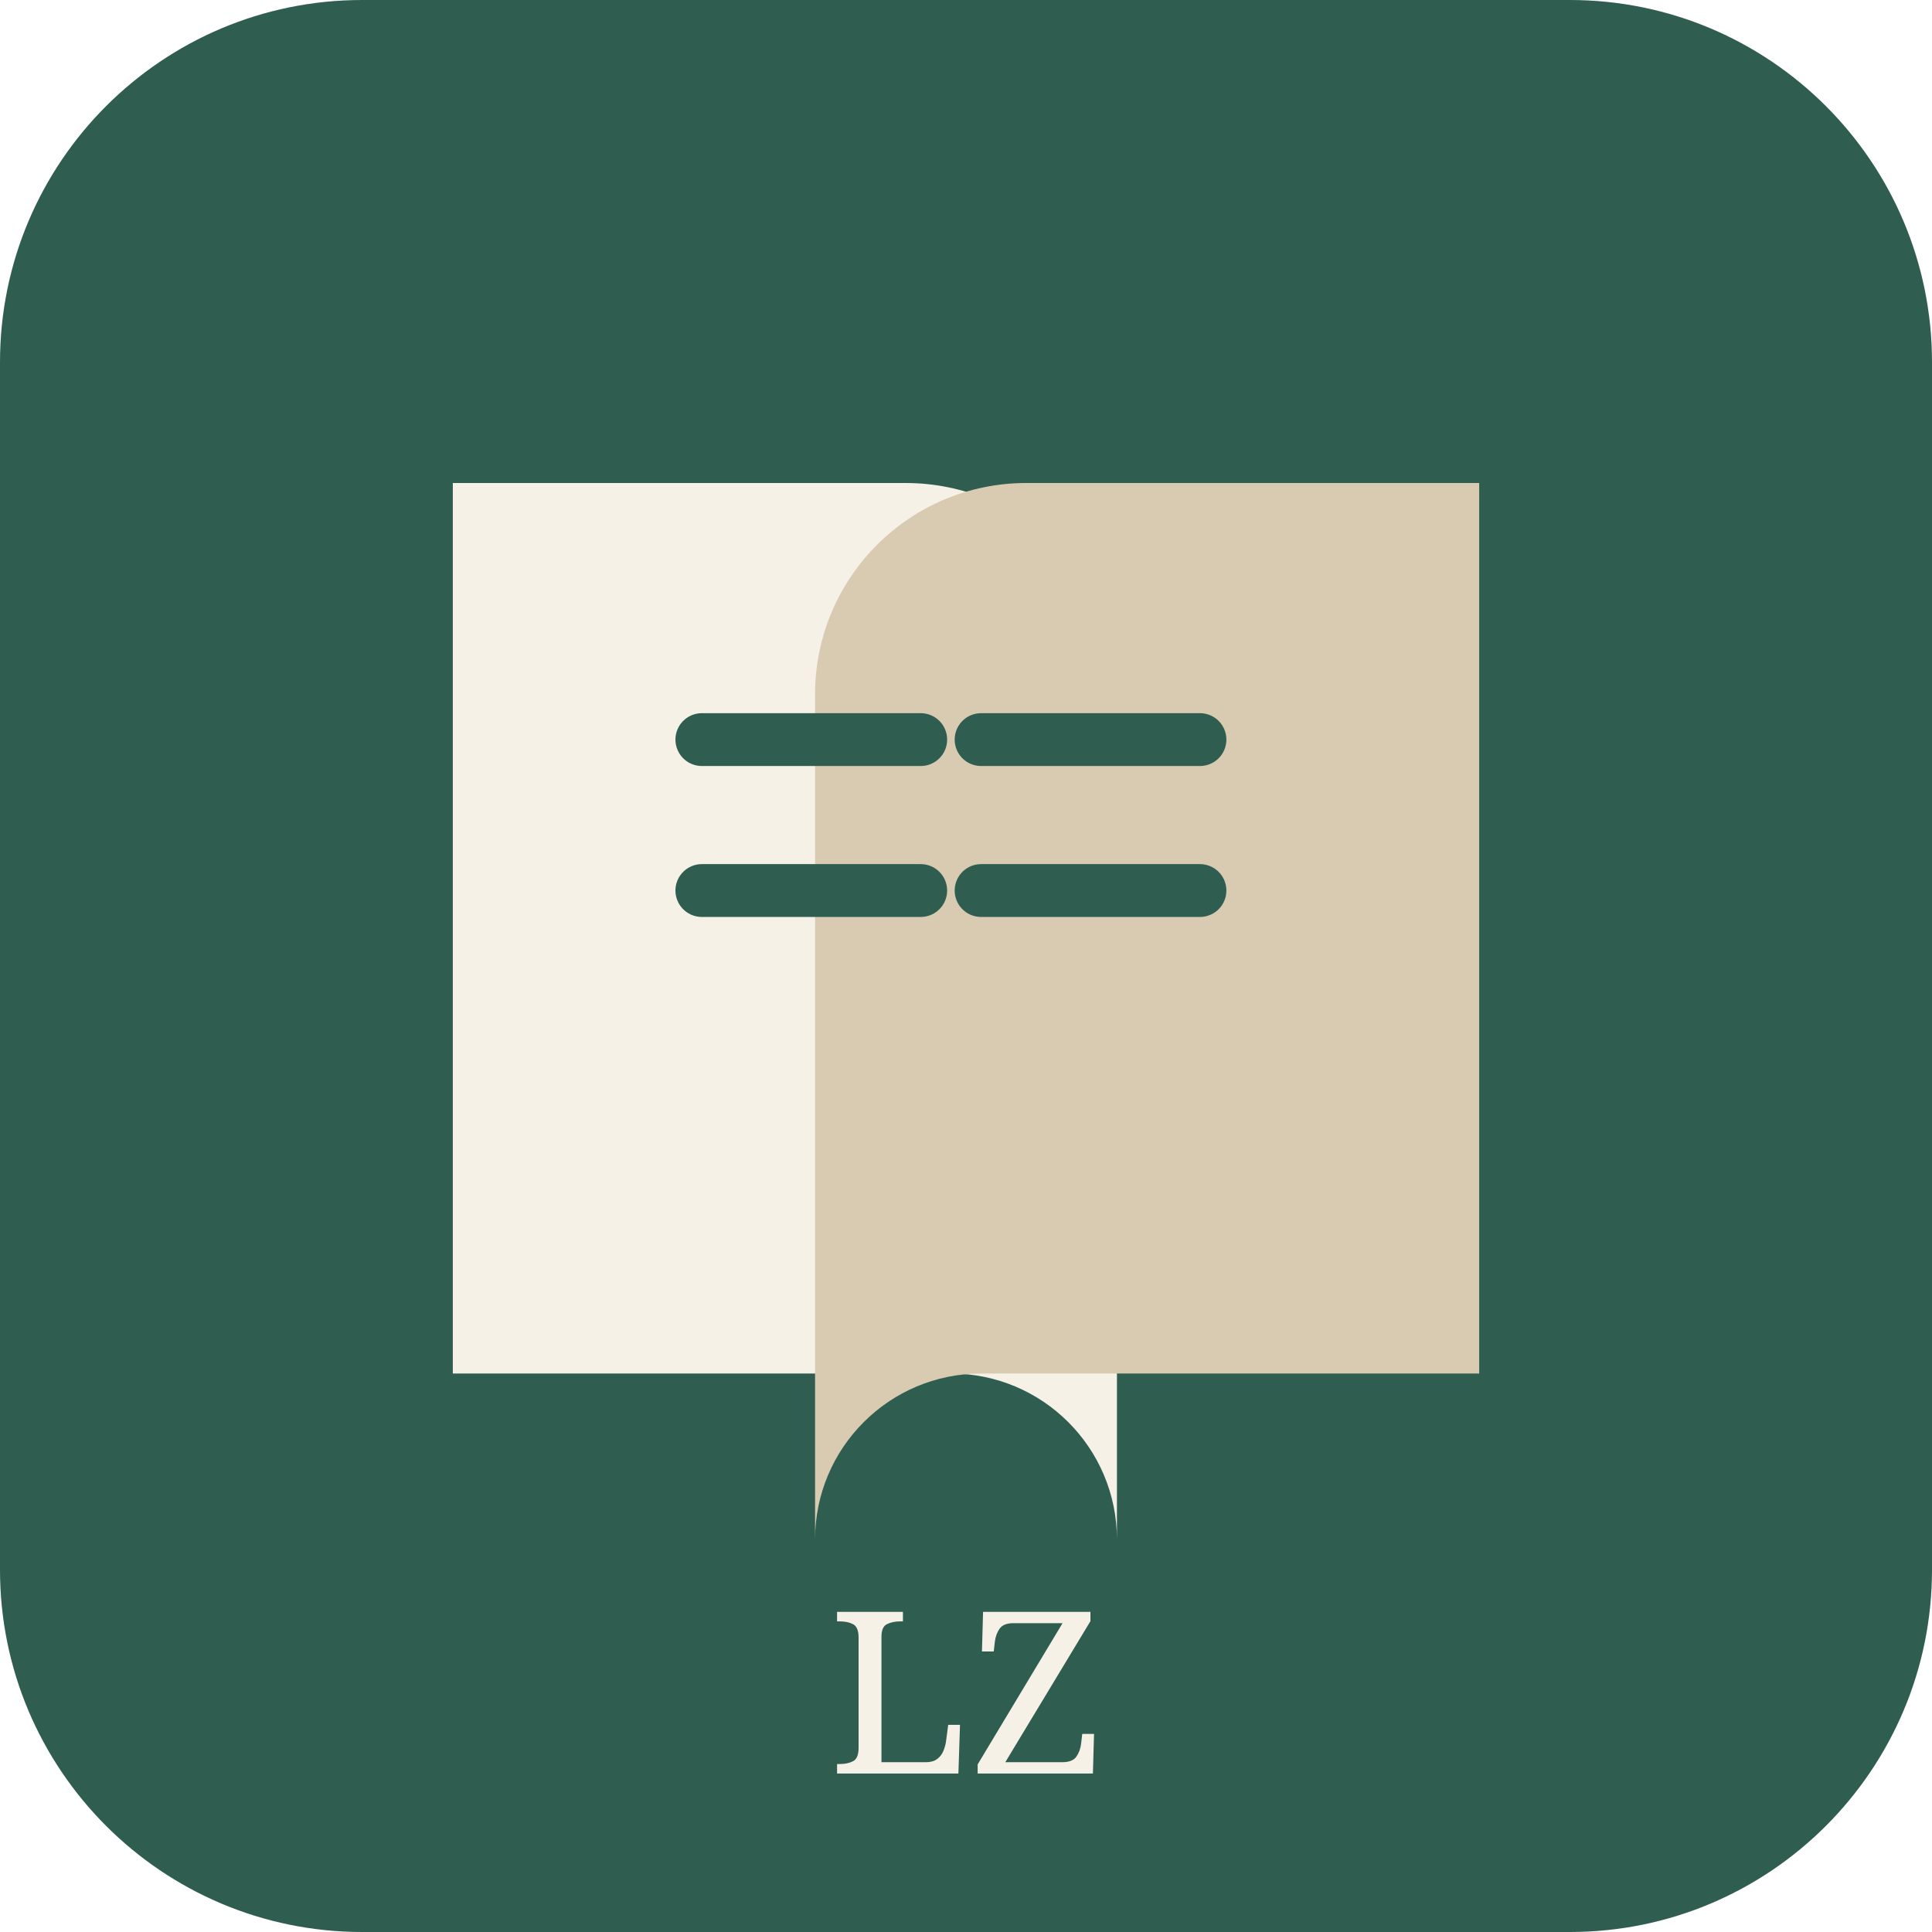
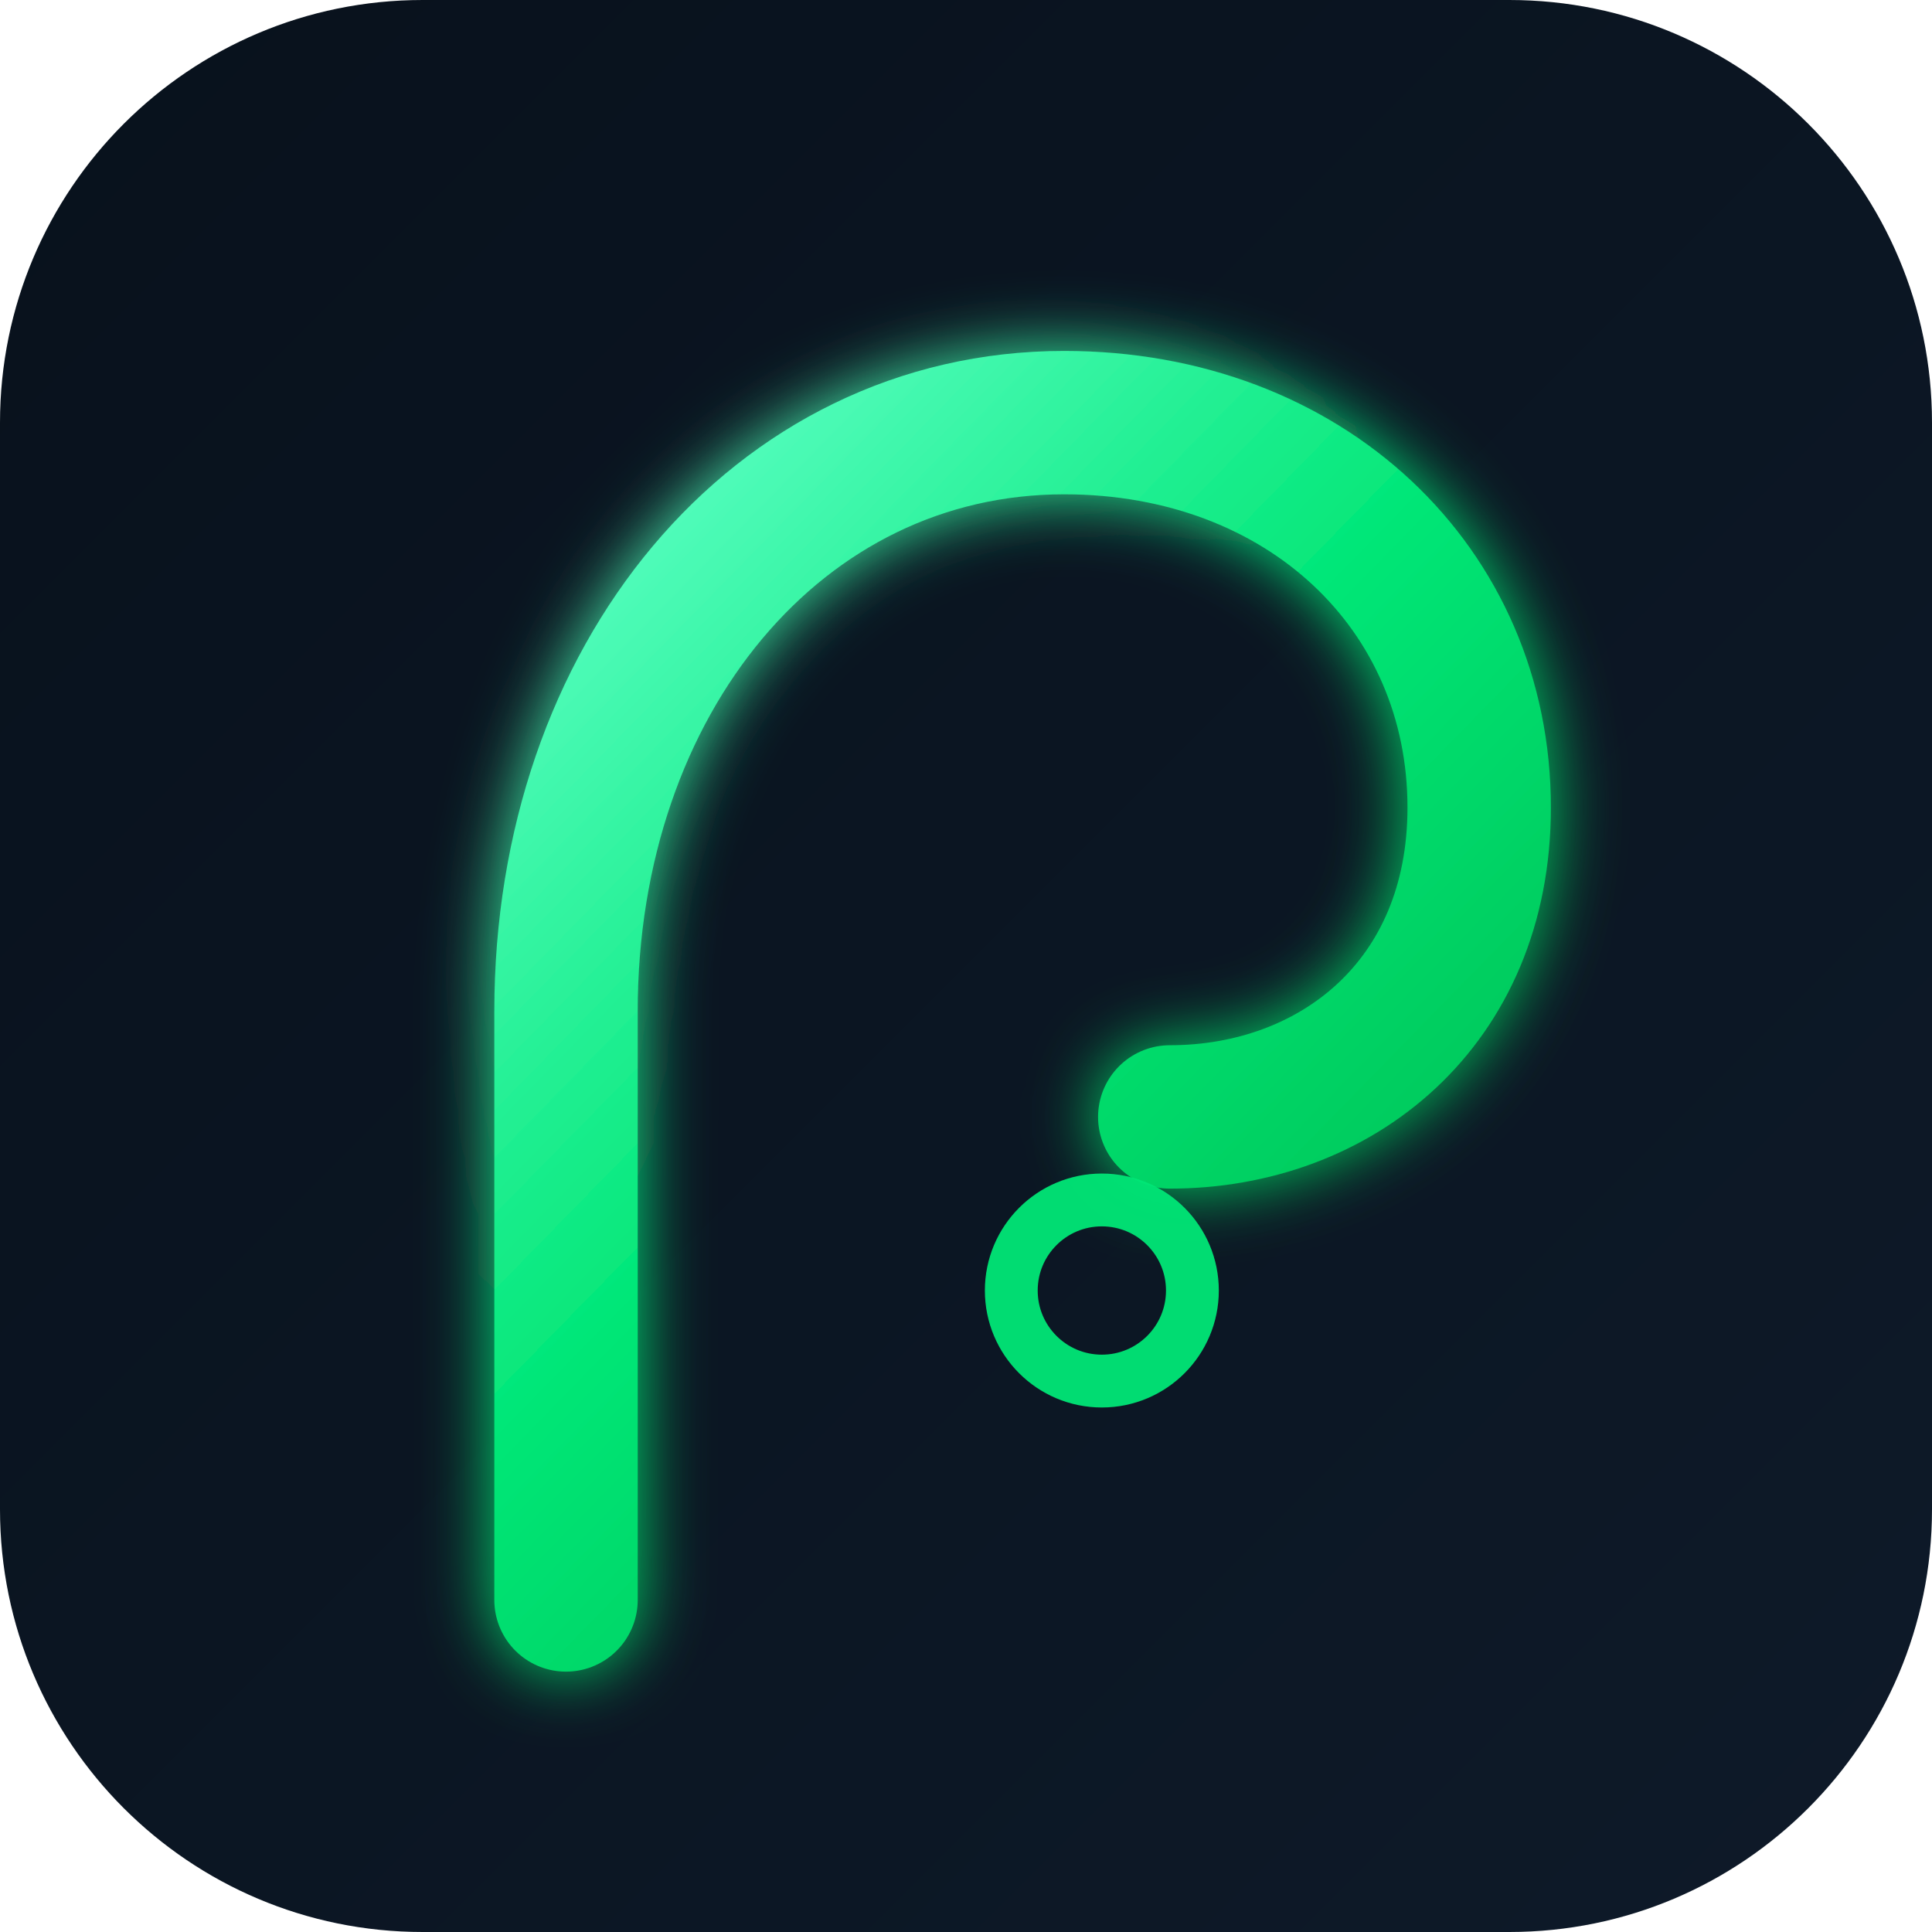
- <svg xmlns="http://www.w3.org/2000/svg" viewBox="0 0 512 512">
-   <rect width="512" height="512" rx="96" fill="#2F5D50" />
-   <path d="M120 128h120a56 56 0 0 1 56 56v224a44 44 0 0 0-44-44H120z" fill="#F6F1E7" />
-   <path d="M392 128H272a56 56 0 0 0-56 56v224a44 44 0 0 1 44-44h132z" fill="#D9CBB2" />
-   <path d="M186 196h58M186 236h58M318 196h-58M318 236h-58" stroke="#2F5D50" stroke-width="14" stroke-linecap="round" fill="none" />
-   <text x="256" y="470" font-family="Georgia, serif" font-size="60" fill="#F6F1E7" text-anchor="middle">LZ</text>
+ <svg xmlns="http://www.w3.org/2000/svg" viewBox="0 0 512 512" role="img" aria-label="LIZZREAD 耳朵图标">
+   <defs>
+     <linearGradient id="bg" x1="0" y1="0" x2="1" y2="1">
+       <stop offset="0" stop-color="#08111C" />
+       <stop offset="1" stop-color="#0E1A29" />
+     </linearGradient>
+     <linearGradient id="au" x1="0.1" y1="0" x2="0.9" y2="1">
+       <stop offset="0" stop-color="#5CFFC4" />
+       <stop offset="0.45" stop-color="#00E676" />
+       <stop offset="1" stop-color="#00B84C" />
+     </linearGradient>
+     <filter id="gl" x="-50%" y="-50%" width="200%" height="200%">
+       <feGaussianBlur stdDeviation="9" result="b" />
+       <feMerge>
+         <feMergeNode in="b" />
+         <feMergeNode in="SourceGraphic" />
+       </feMerge>
+     </filter>
+   </defs>
+   <rect width="512" height="512" rx="112" fill="url(#bg)" />
+   <path d="M150 424 V268 C150 180 206 112 282 112 C346 112 392 156 392 214 C392 266 354 296 310 296" fill="none" stroke="url(#au)" stroke-width="38" stroke-linecap="round" stroke-linejoin="round" filter="url(#gl)" />
+   <path d="M150 424 H300" fill="none" stroke="url(#au)" stroke-width="38" stroke-linecap="round" filter="url(#gl)" />
+   <circle cx="292" cy="342" r="24" fill="none" stroke="#00E676" stroke-width="14" opacity="0.95" />
</svg>
